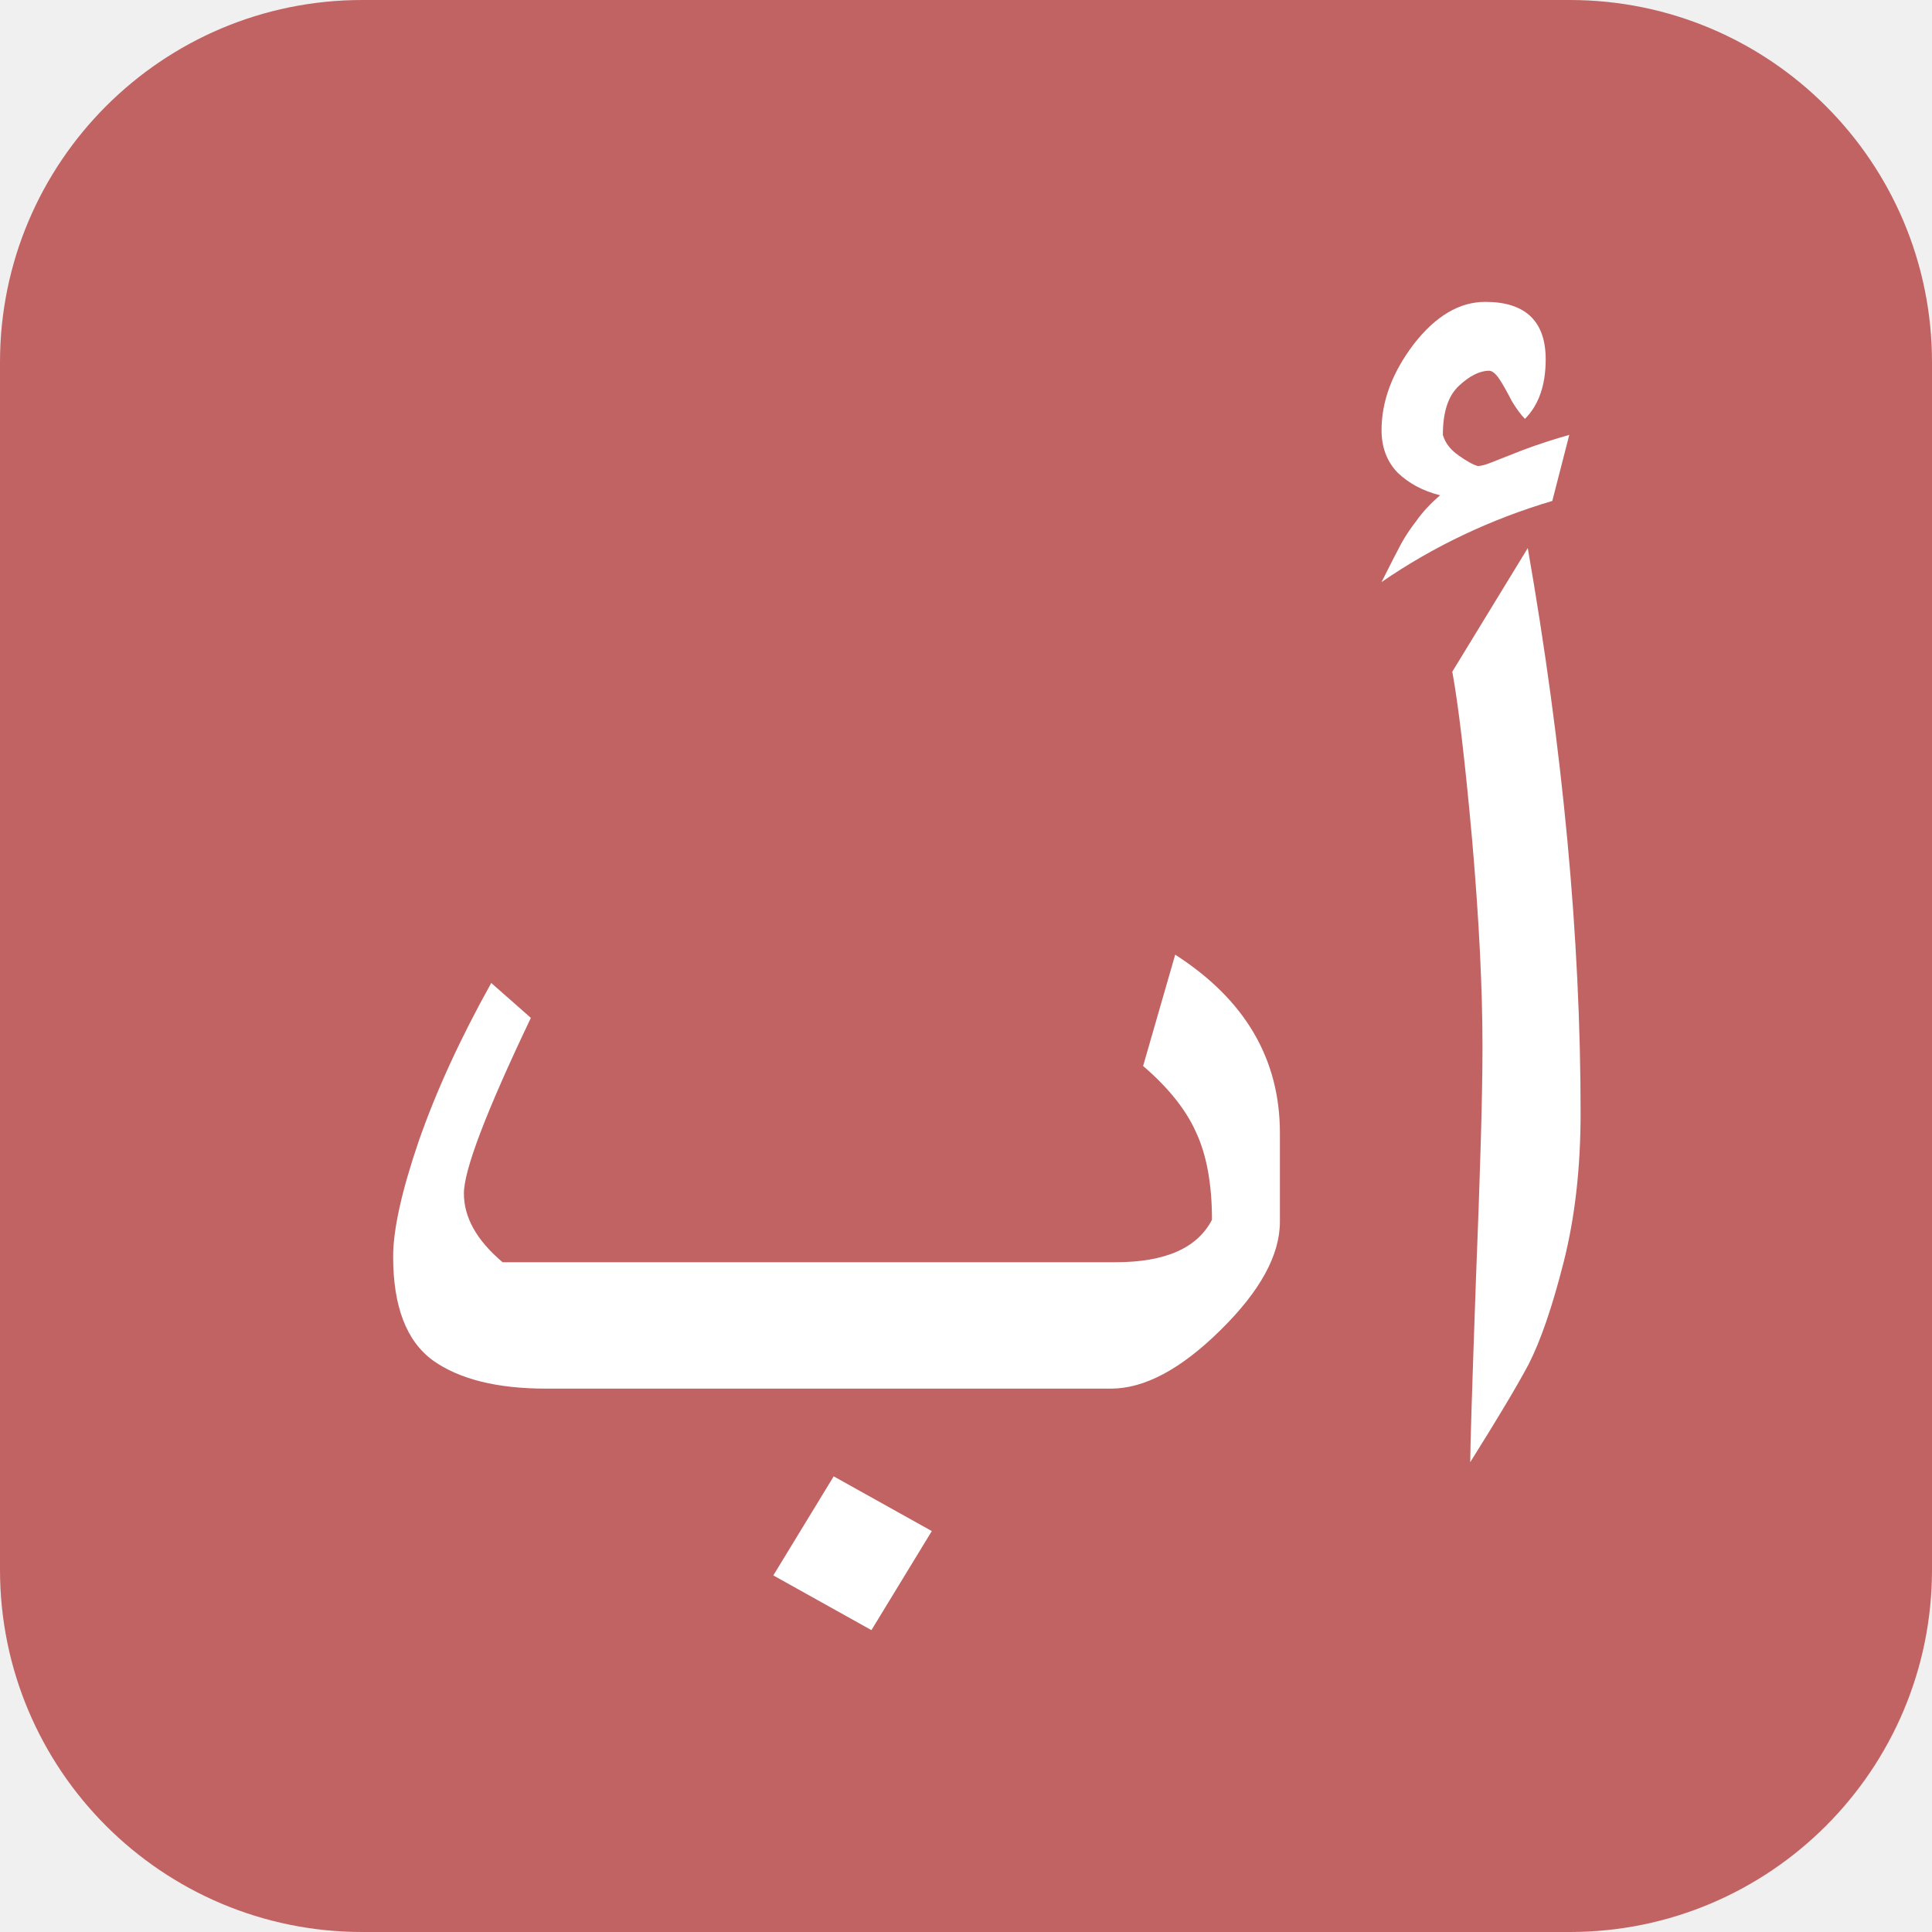
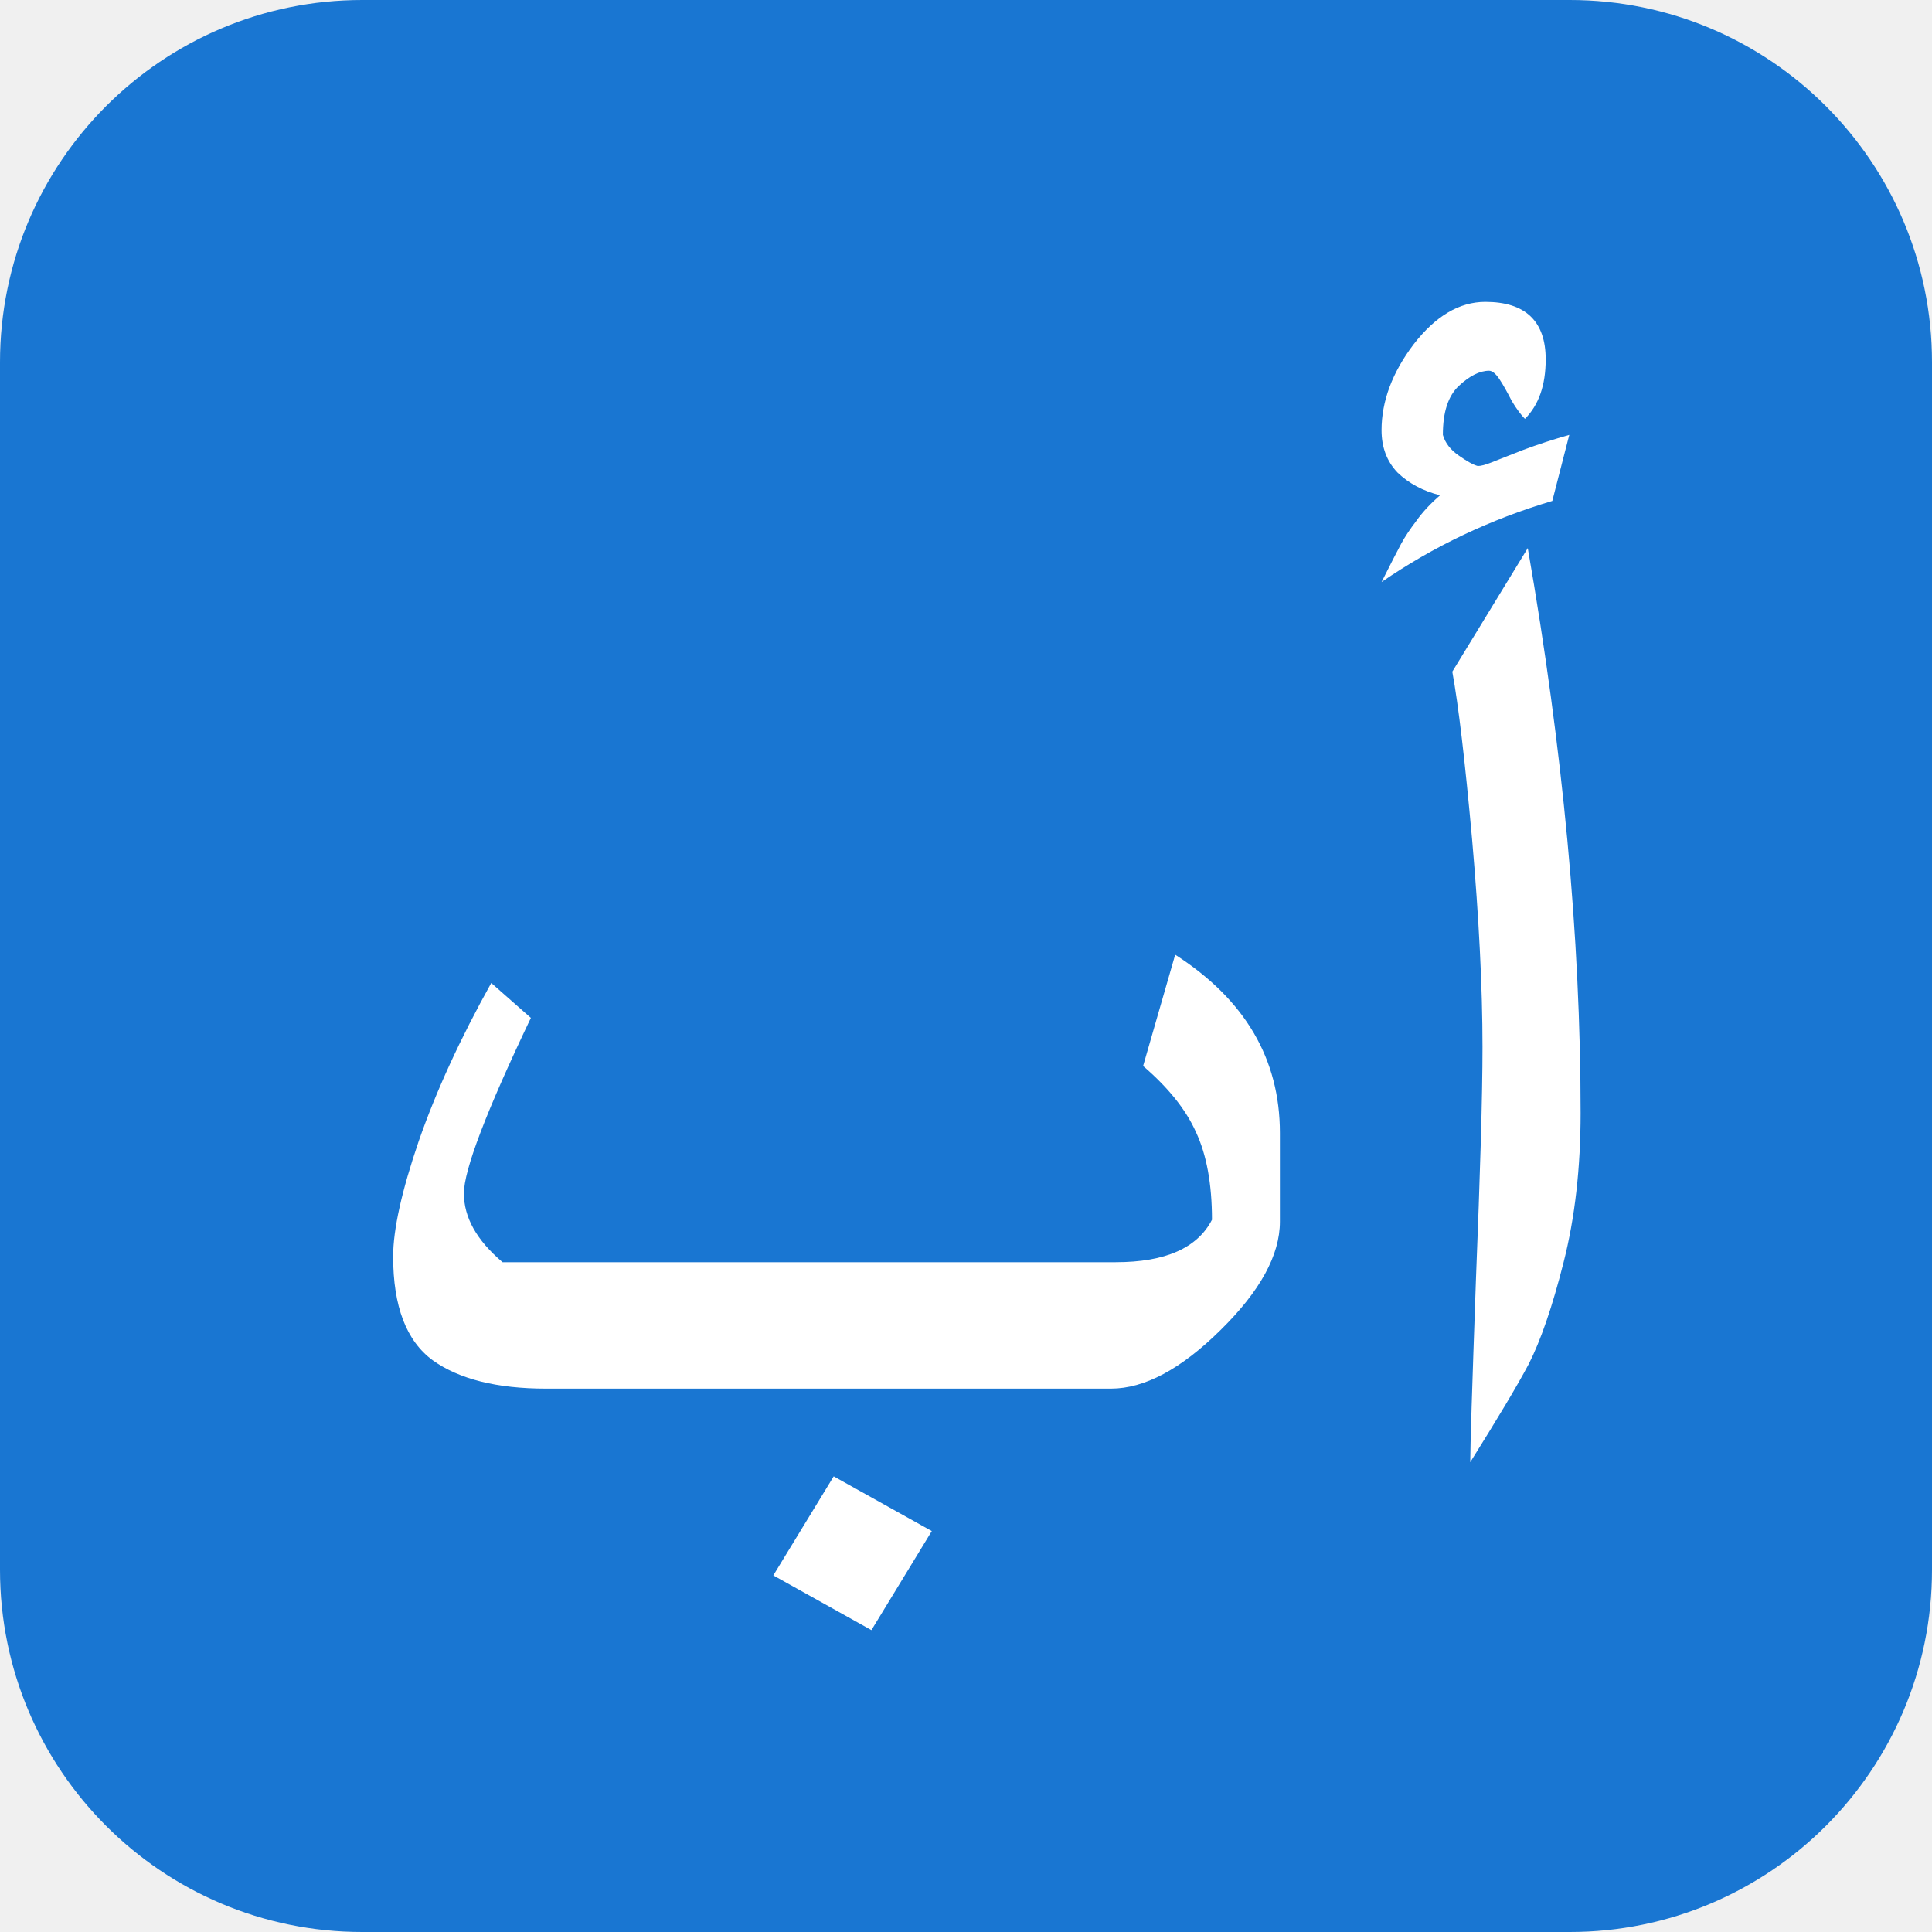
<svg xmlns="http://www.w3.org/2000/svg" viewBox="0 0 32 32">
-   <rect width="32" height="32" rx="6" fill="#c26363" />
+   <rect width="32" height="32" rx="6" fill="#1976D2" />
  <text x="16" y="23" text-anchor="middle" font-family="serif" font-size="20" font-weight="700" fill="#FFFFFF">أب</text>
</svg>
